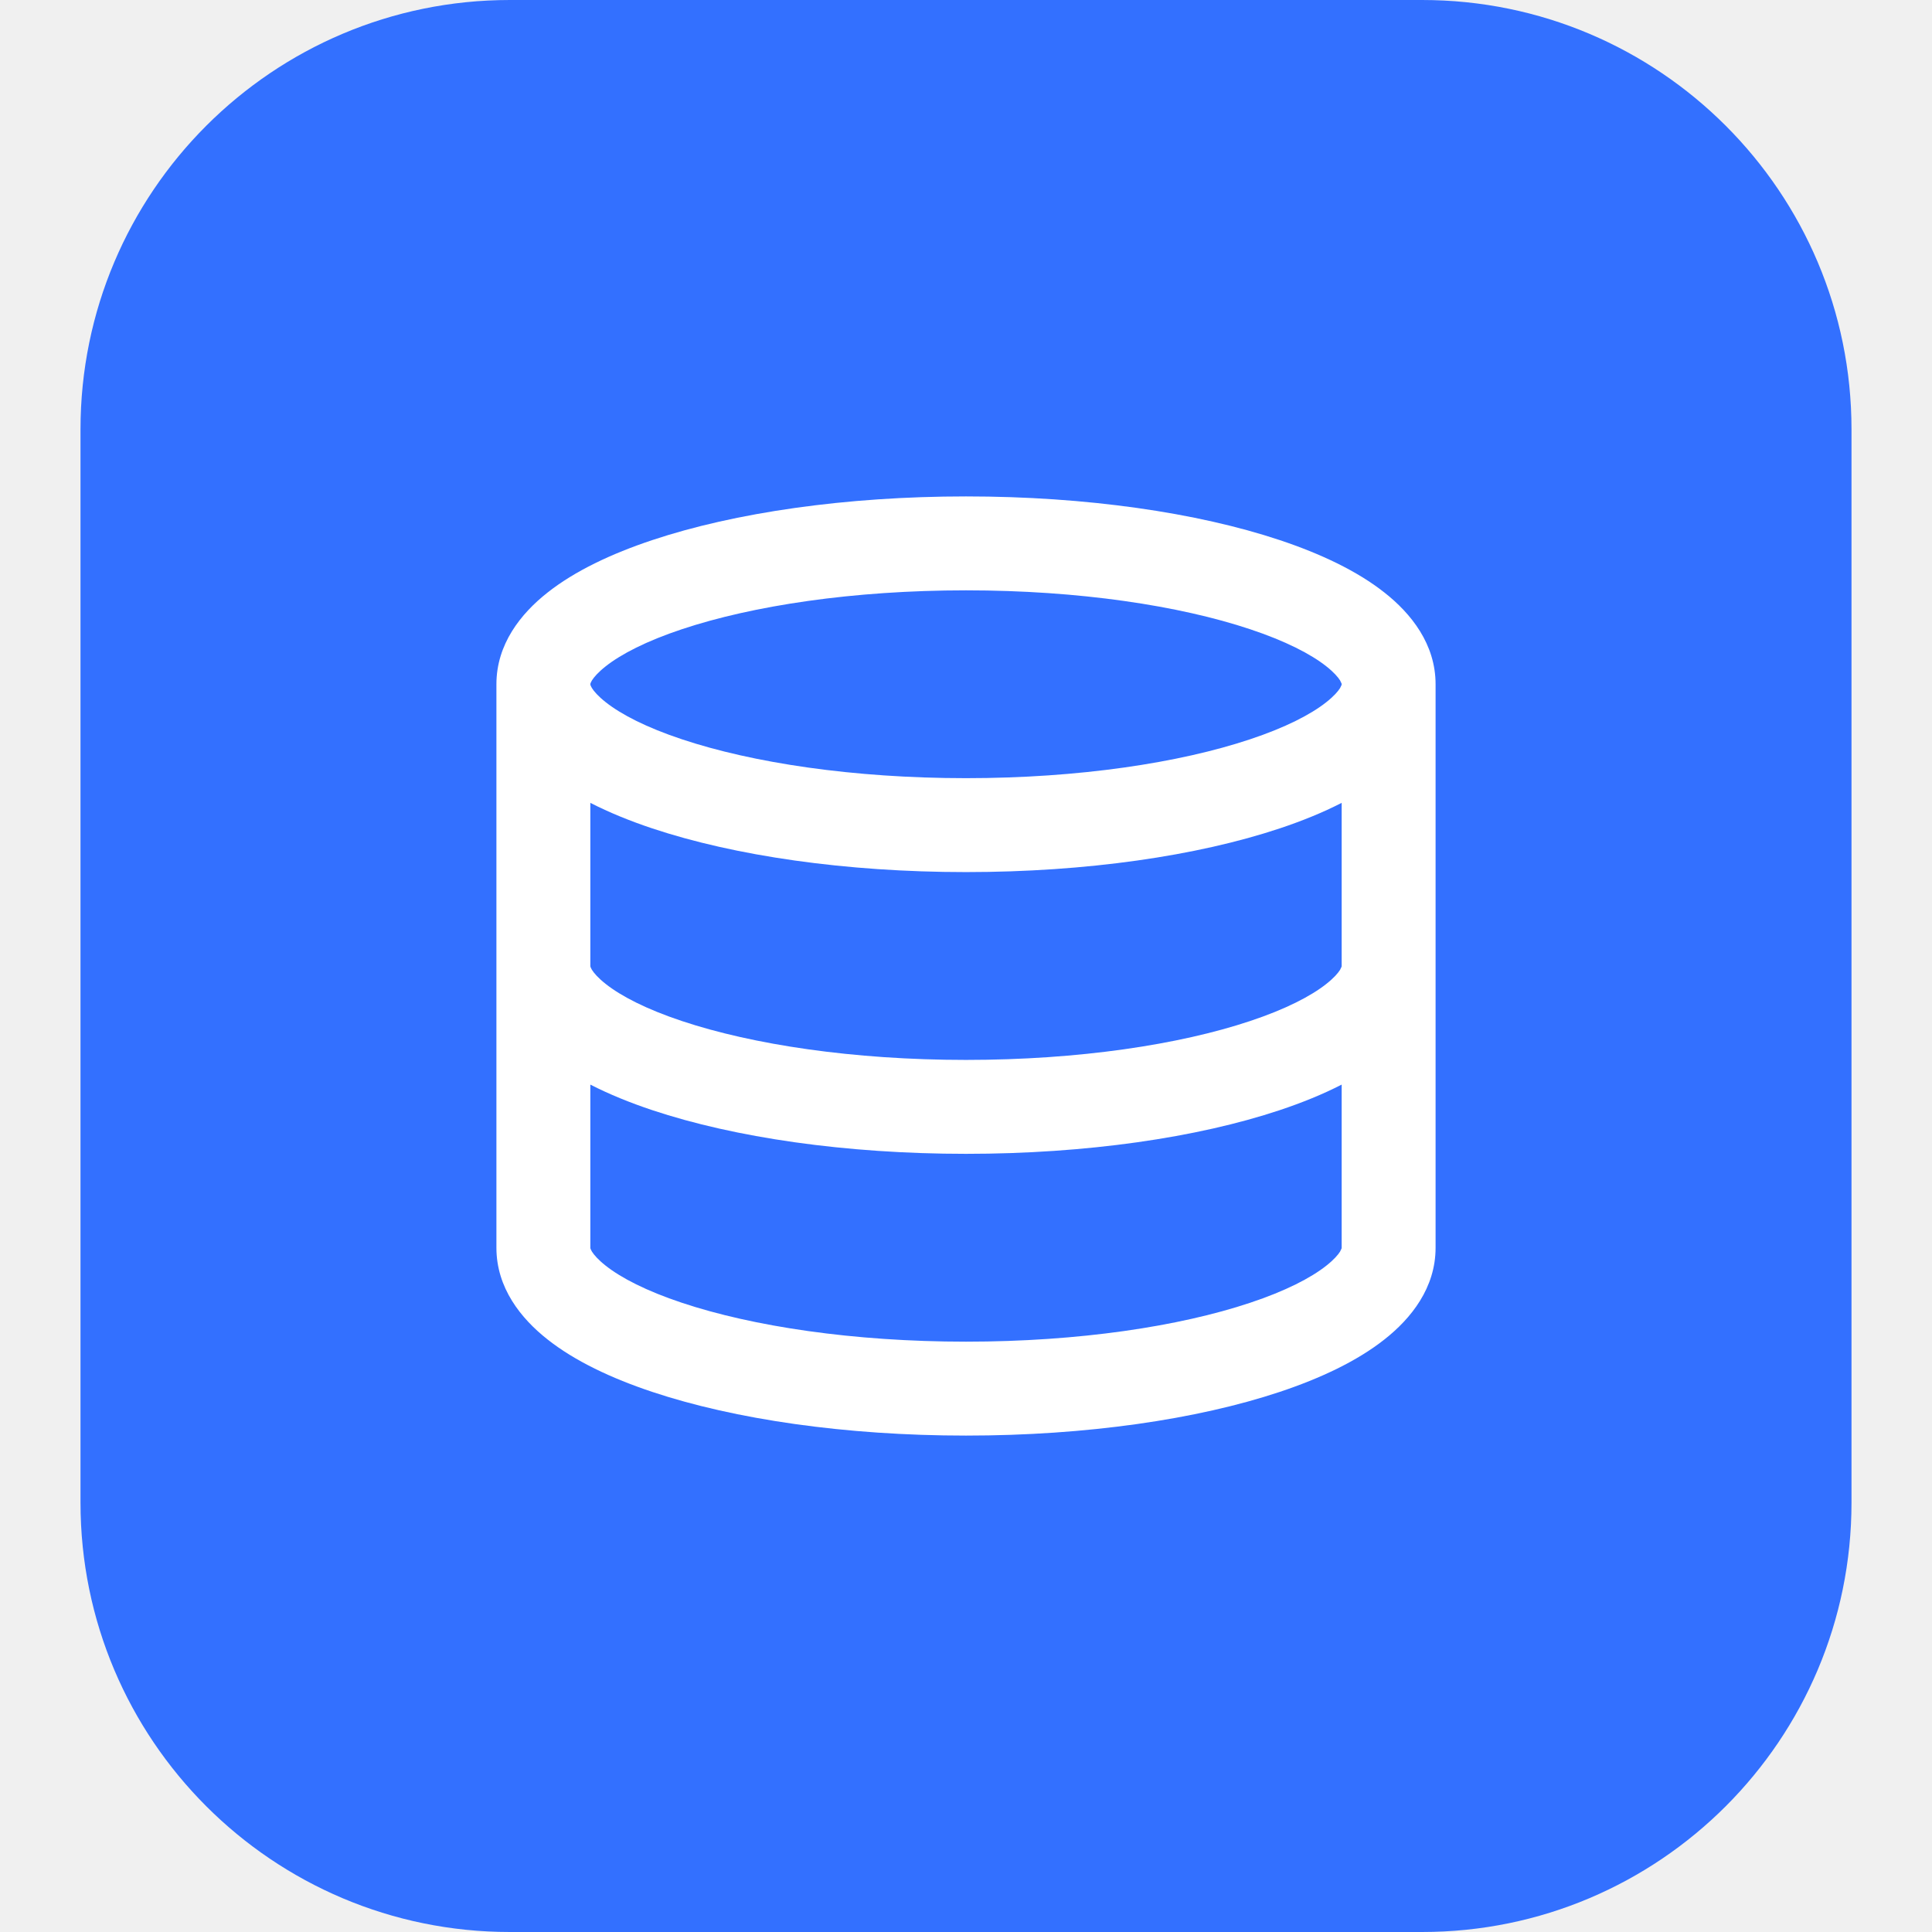
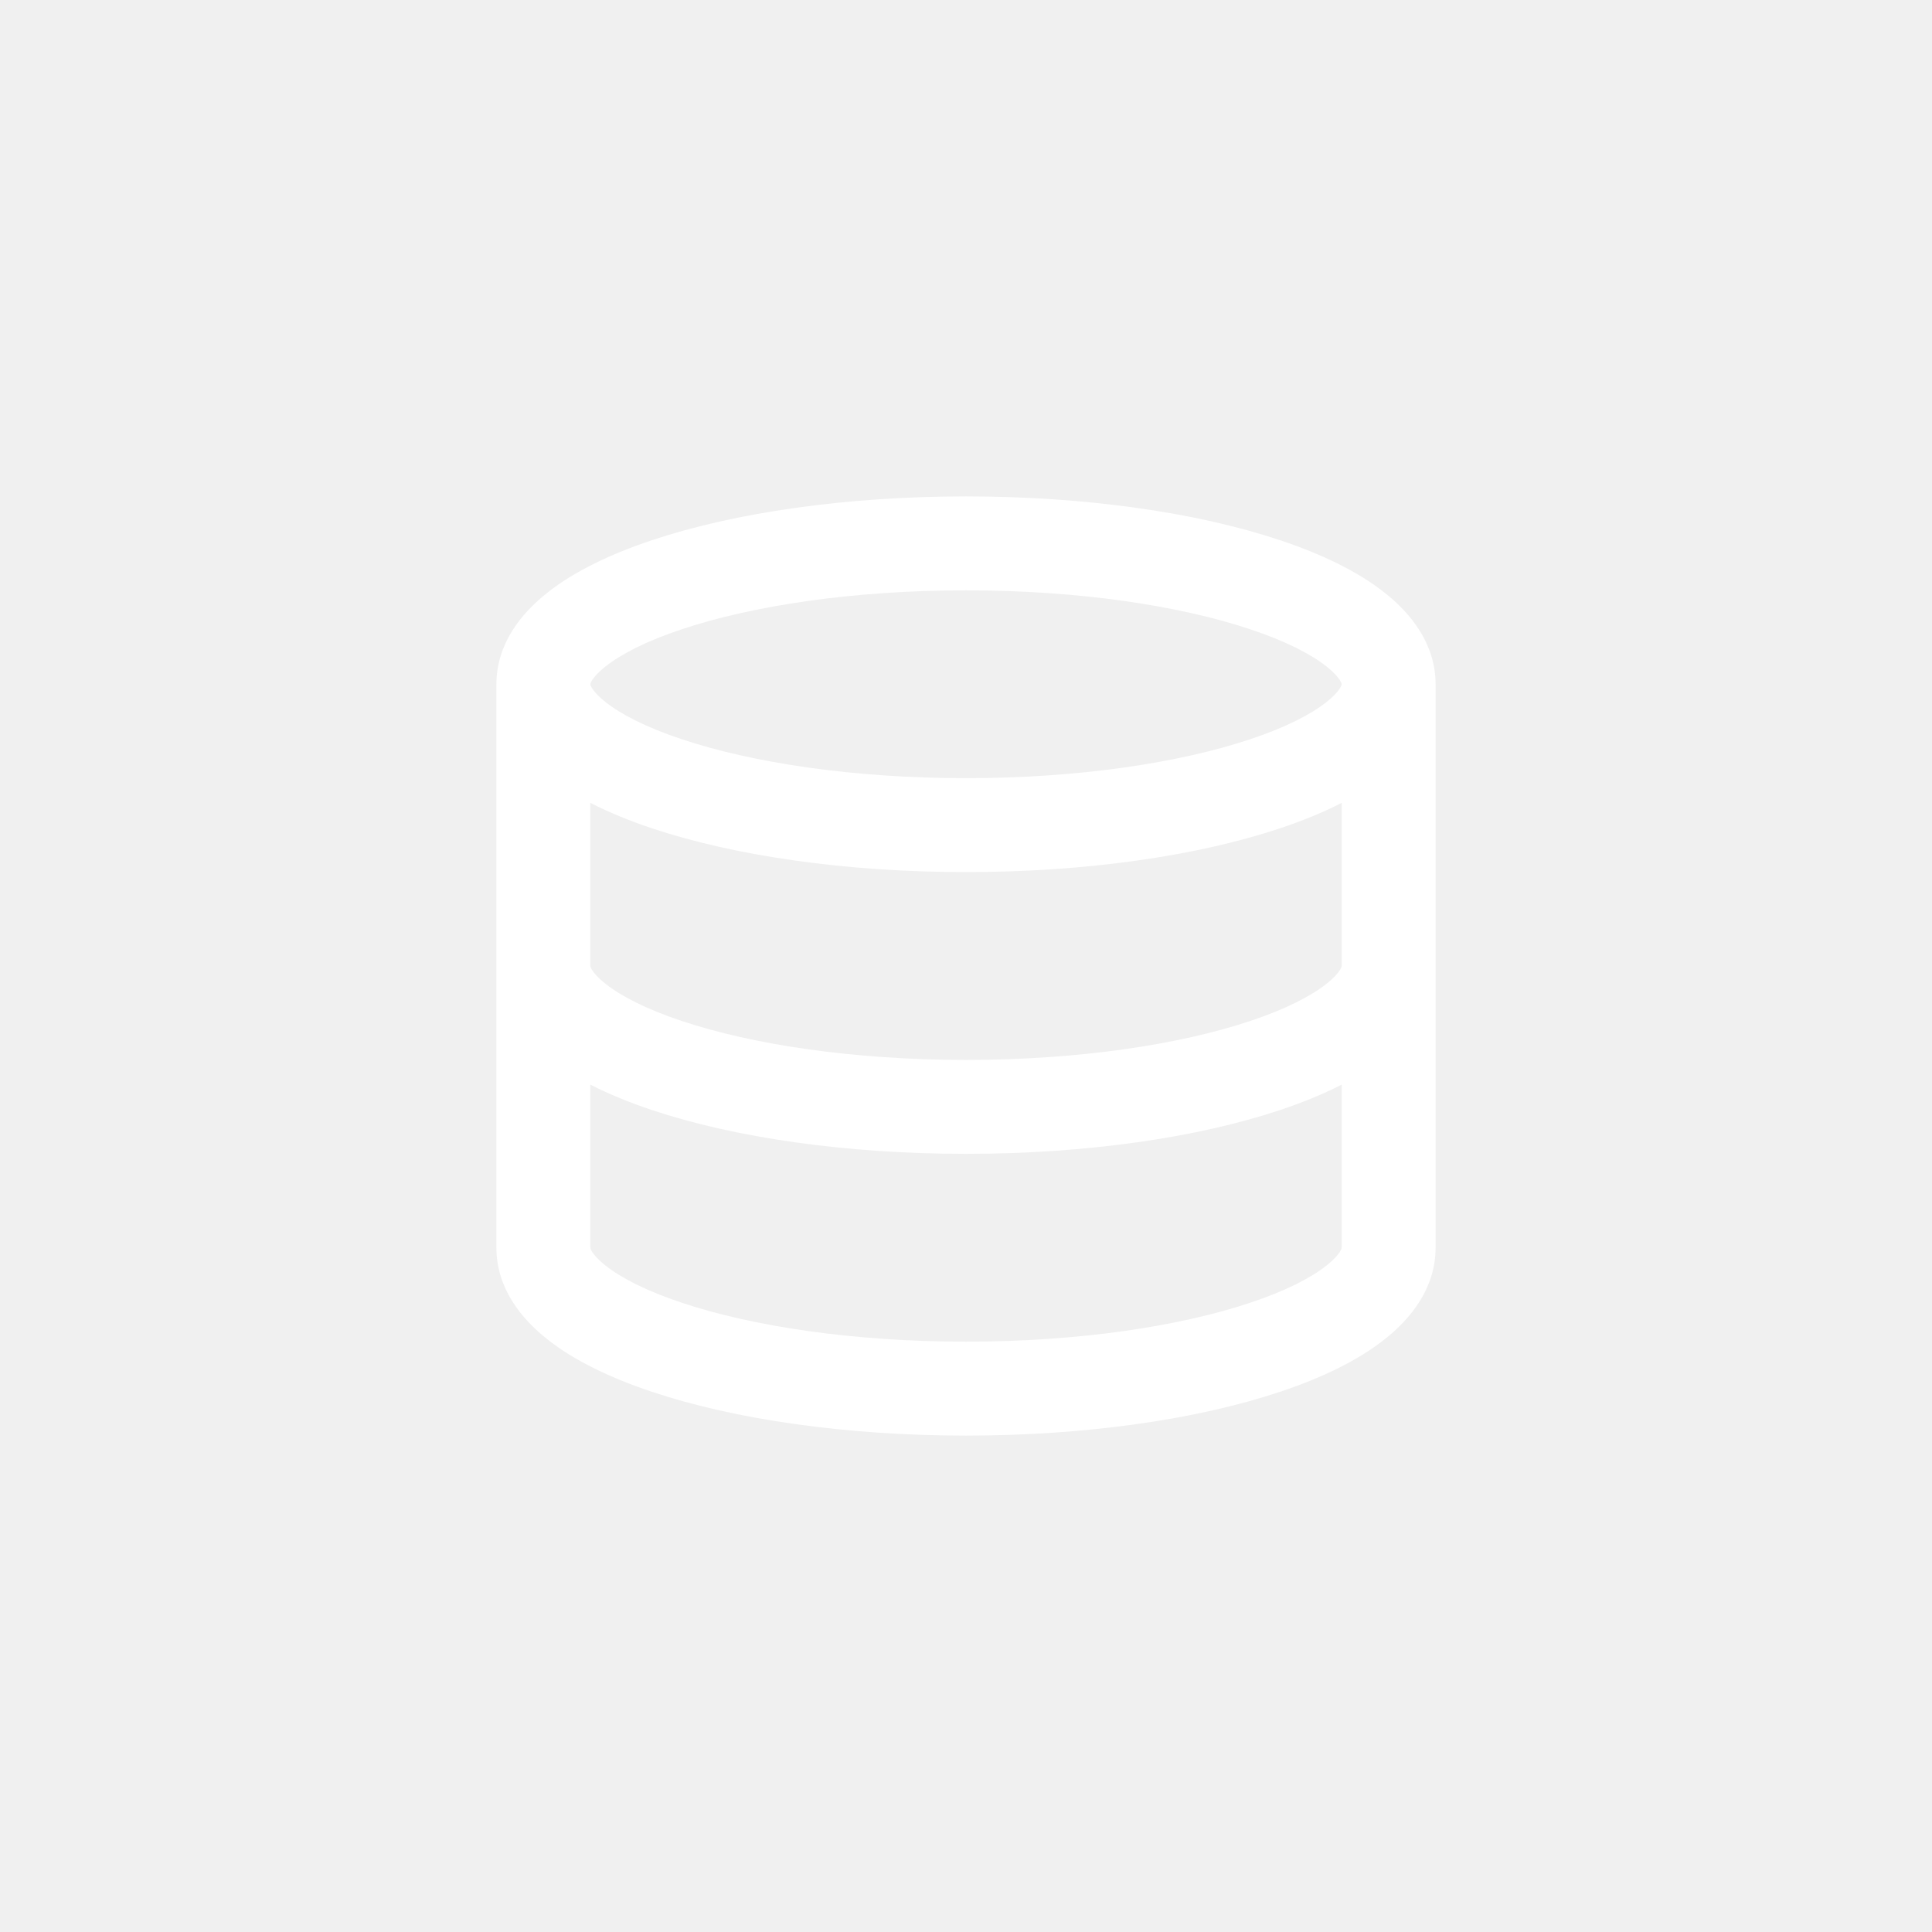
<svg xmlns="http://www.w3.org/2000/svg" width="18" height="18" viewBox="0 0 18 18" fill="none">
-   <path d="M0.75 4C0.75 1.791 2.541 0 4.75 0H13.25C15.459 0 17.25 1.791 17.25 4V14C17.25 16.209 15.459 18 13.25 18H4.75C2.541 18 0.75 16.209 0.75 14V4Z" fill="#3370FF" />
+   <path d="M0.75 4C0.75 1.791 2.541 0 4.75 0H13.25C15.459 0 17.25 1.791 17.25 4V14C17.25 16.209 15.459 18 13.25 18H4.75C2.541 18 0.75 16.209 0.75 14V4Z" class="svg-primary-color" />
  <path fill-rule="evenodd" clip-rule="evenodd" d="M13.375 11.625C13.375 11.998 13.148 12.283 12.899 12.479C12.645 12.68 12.304 12.841 11.923 12.968C11.155 13.224 10.121 13.375 9 13.375C7.879 13.375 6.845 13.224 6.077 12.968C5.696 12.841 5.355 12.68 5.101 12.479C4.852 12.283 4.625 11.998 4.625 11.625V6.375C4.625 6.002 4.852 5.717 5.101 5.521C5.355 5.32 5.696 5.159 6.077 5.032C6.845 4.776 7.879 4.625 9 4.625C10.121 4.625 11.155 4.776 11.923 5.032C12.304 5.159 12.645 5.32 12.899 5.521C13.148 5.717 13.375 6.002 13.375 6.375V11.625ZM5.5 6.375C5.5 6.375 5.5 6.373 5.501 6.368C5.503 6.363 5.506 6.354 5.515 6.339C5.534 6.309 5.572 6.264 5.643 6.208C5.787 6.094 6.023 5.972 6.354 5.862C7.011 5.643 7.947 5.5 9 5.5C10.053 5.5 10.989 5.643 11.646 5.862C11.977 5.972 12.213 6.094 12.357 6.208C12.428 6.264 12.466 6.309 12.485 6.339C12.493 6.354 12.497 6.363 12.499 6.368C12.5 6.373 12.5 6.375 12.5 6.375C12.5 6.375 12.5 6.375 12.5 6.375C12.5 6.375 12.5 6.378 12.499 6.382C12.497 6.387 12.493 6.396 12.485 6.411C12.466 6.441 12.428 6.486 12.357 6.542C12.213 6.656 11.977 6.778 11.646 6.888C10.989 7.107 10.053 7.25 9 7.25C7.947 7.25 7.011 7.107 6.354 6.888C6.023 6.778 5.787 6.656 5.643 6.542C5.572 6.486 5.534 6.441 5.515 6.411C5.506 6.396 5.503 6.387 5.501 6.382C5.5 6.378 5.5 6.375 5.5 6.375ZM12.5 7.48C12.325 7.57 12.13 7.649 11.923 7.718C11.155 7.974 10.121 8.125 9 8.125C7.879 8.125 6.845 7.974 6.077 7.718C5.87 7.649 5.676 7.57 5.5 7.48V9C5.5 9.001 5.5 9.003 5.501 9.007C5.503 9.012 5.506 9.021 5.515 9.036C5.534 9.066 5.572 9.111 5.643 9.167C5.787 9.281 6.023 9.403 6.354 9.513C7.011 9.732 7.947 9.875 9 9.875C10.053 9.875 10.989 9.732 11.646 9.513C11.977 9.403 12.213 9.281 12.357 9.167C12.428 9.111 12.466 9.066 12.485 9.036C12.493 9.021 12.497 9.012 12.499 9.007C12.5 9.002 12.5 9.001 12.5 9C12.5 9 12.5 9 12.5 9V7.48ZM12.5 10.105C12.325 10.195 12.13 10.274 11.923 10.343C11.155 10.599 10.121 10.75 9 10.75C7.879 10.75 6.845 10.599 6.077 10.343C5.87 10.274 5.676 10.195 5.5 10.105V11.625C5.5 11.625 5.5 11.627 5.501 11.632C5.503 11.637 5.506 11.646 5.515 11.661C5.534 11.691 5.572 11.736 5.643 11.792C5.787 11.906 6.023 12.028 6.354 12.138C7.011 12.357 7.947 12.5 9 12.5C10.053 12.5 10.989 12.357 11.646 12.138C11.977 12.028 12.213 11.906 12.357 11.792C12.428 11.736 12.466 11.691 12.485 11.661C12.493 11.646 12.497 11.637 12.499 11.632C12.5 11.627 12.5 11.625 12.5 11.625V10.105Z" fill="white" />
</svg>
